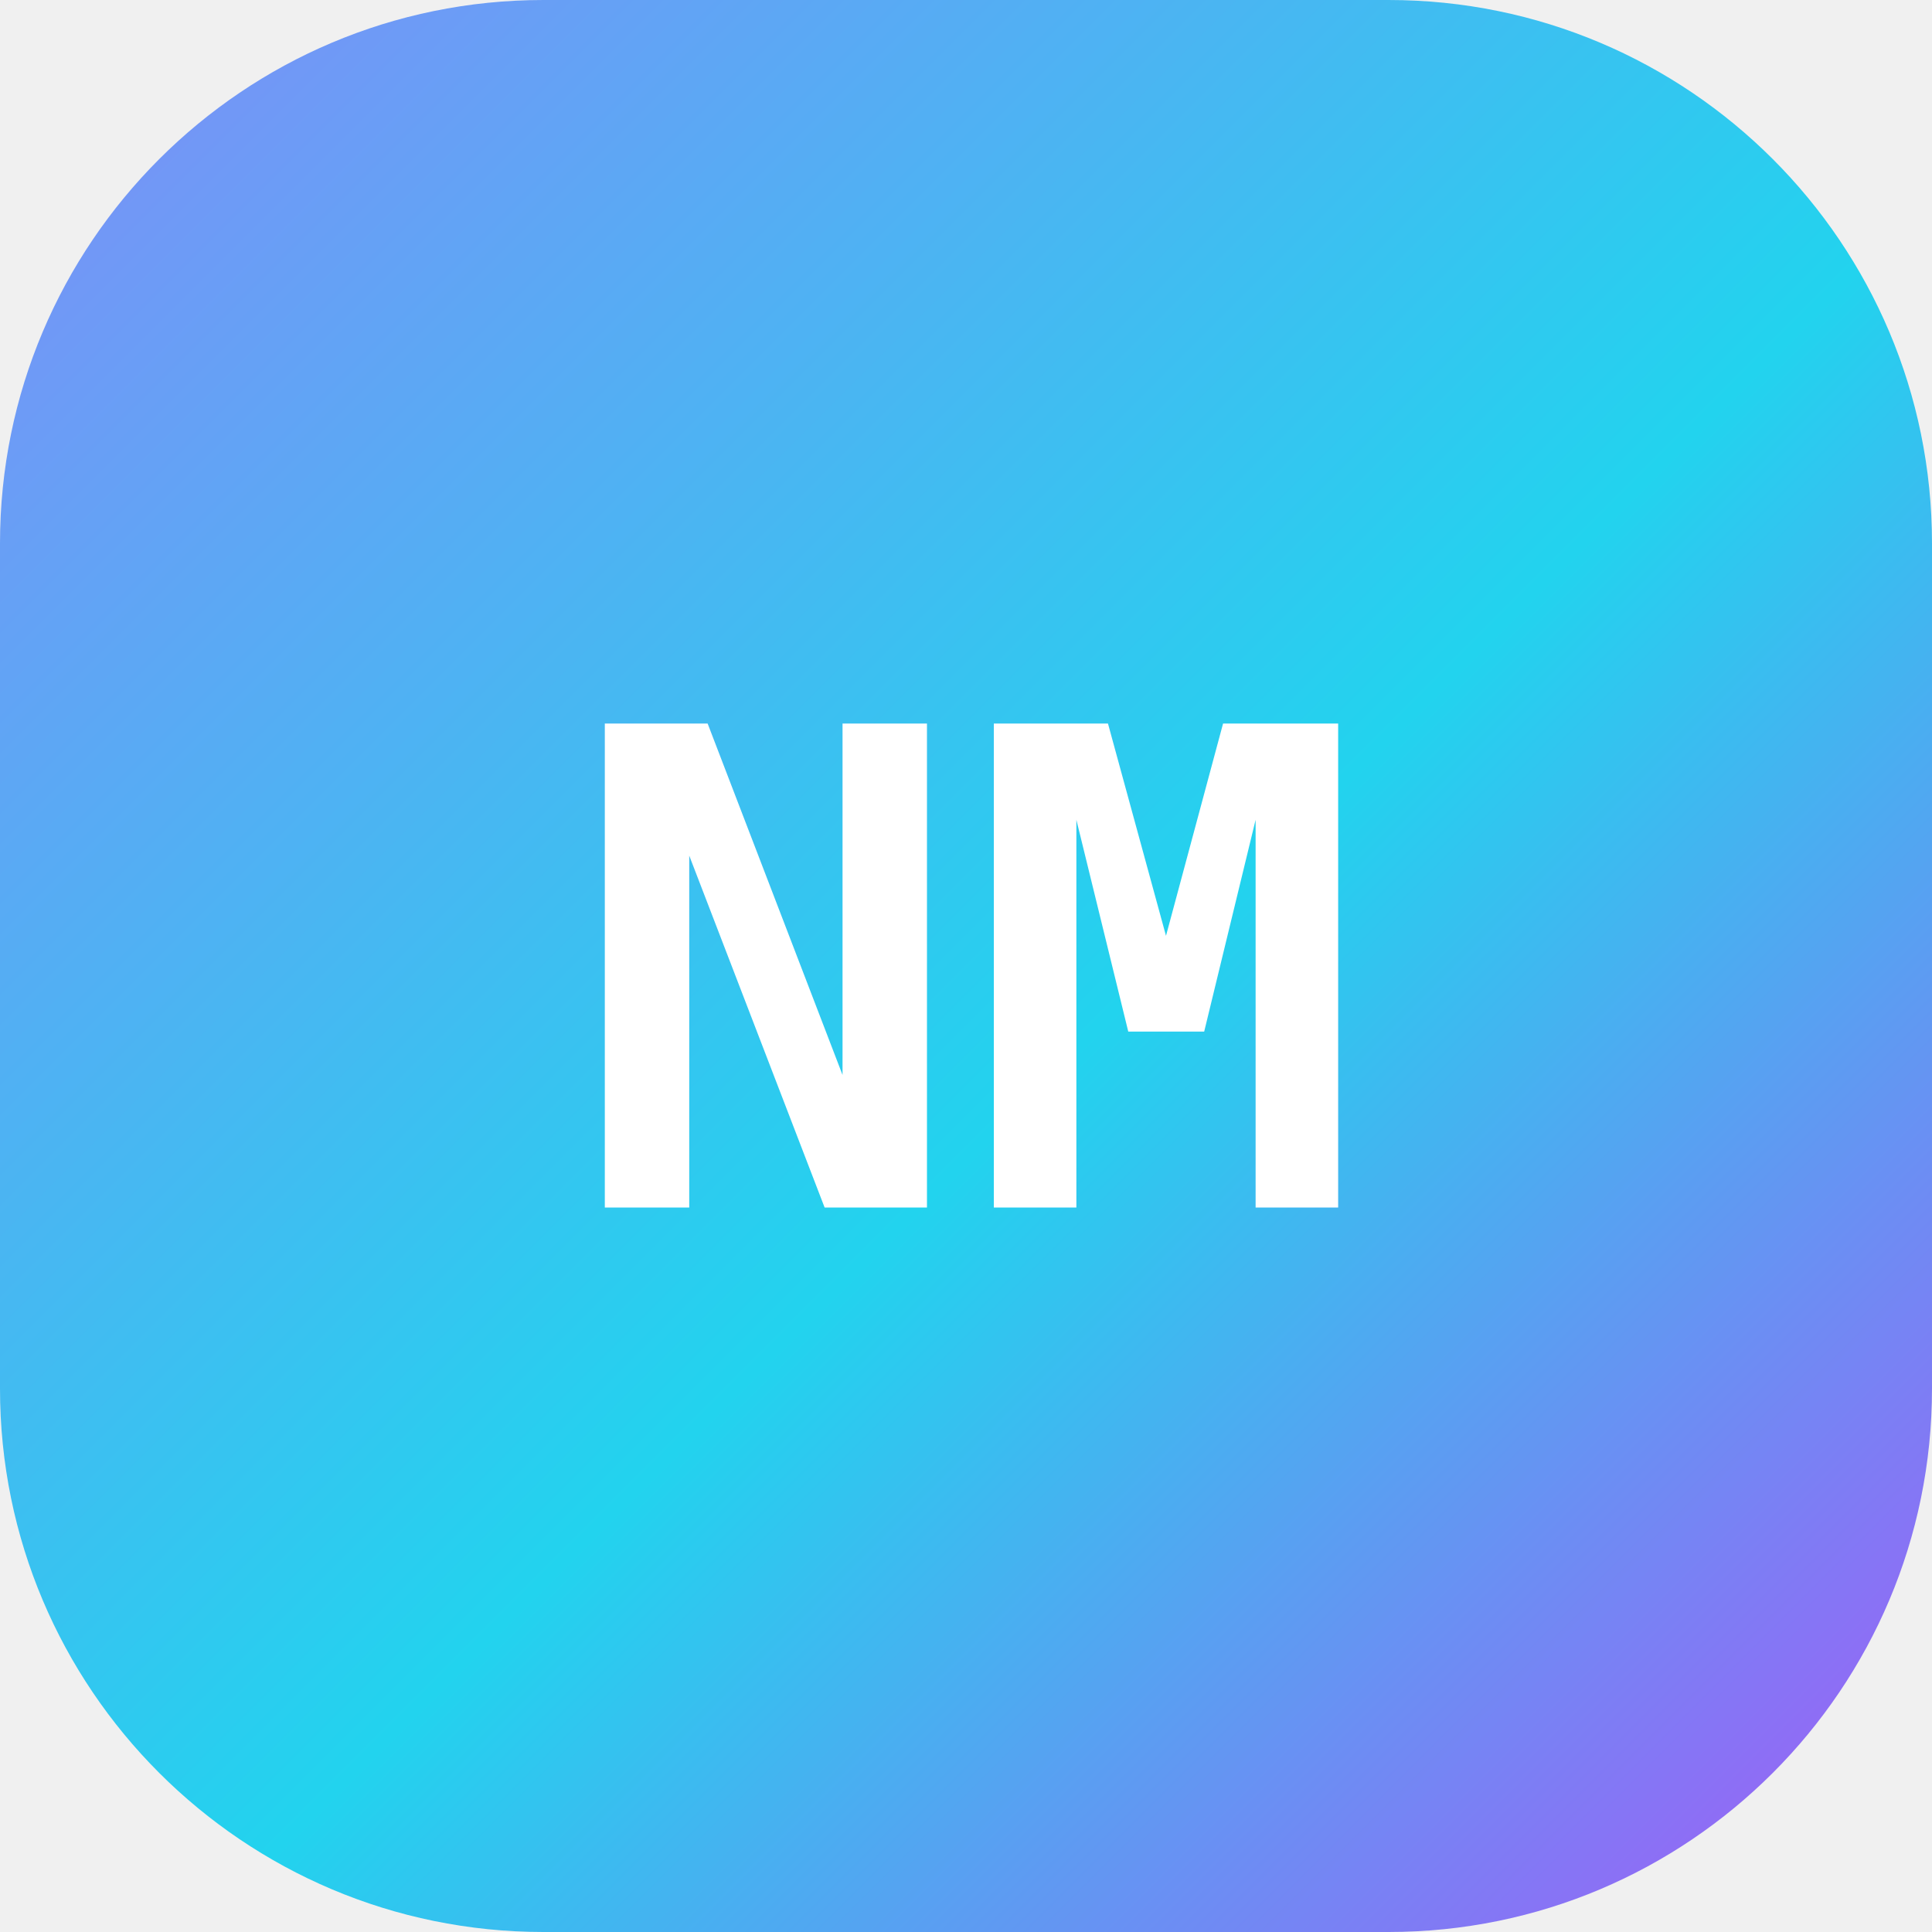
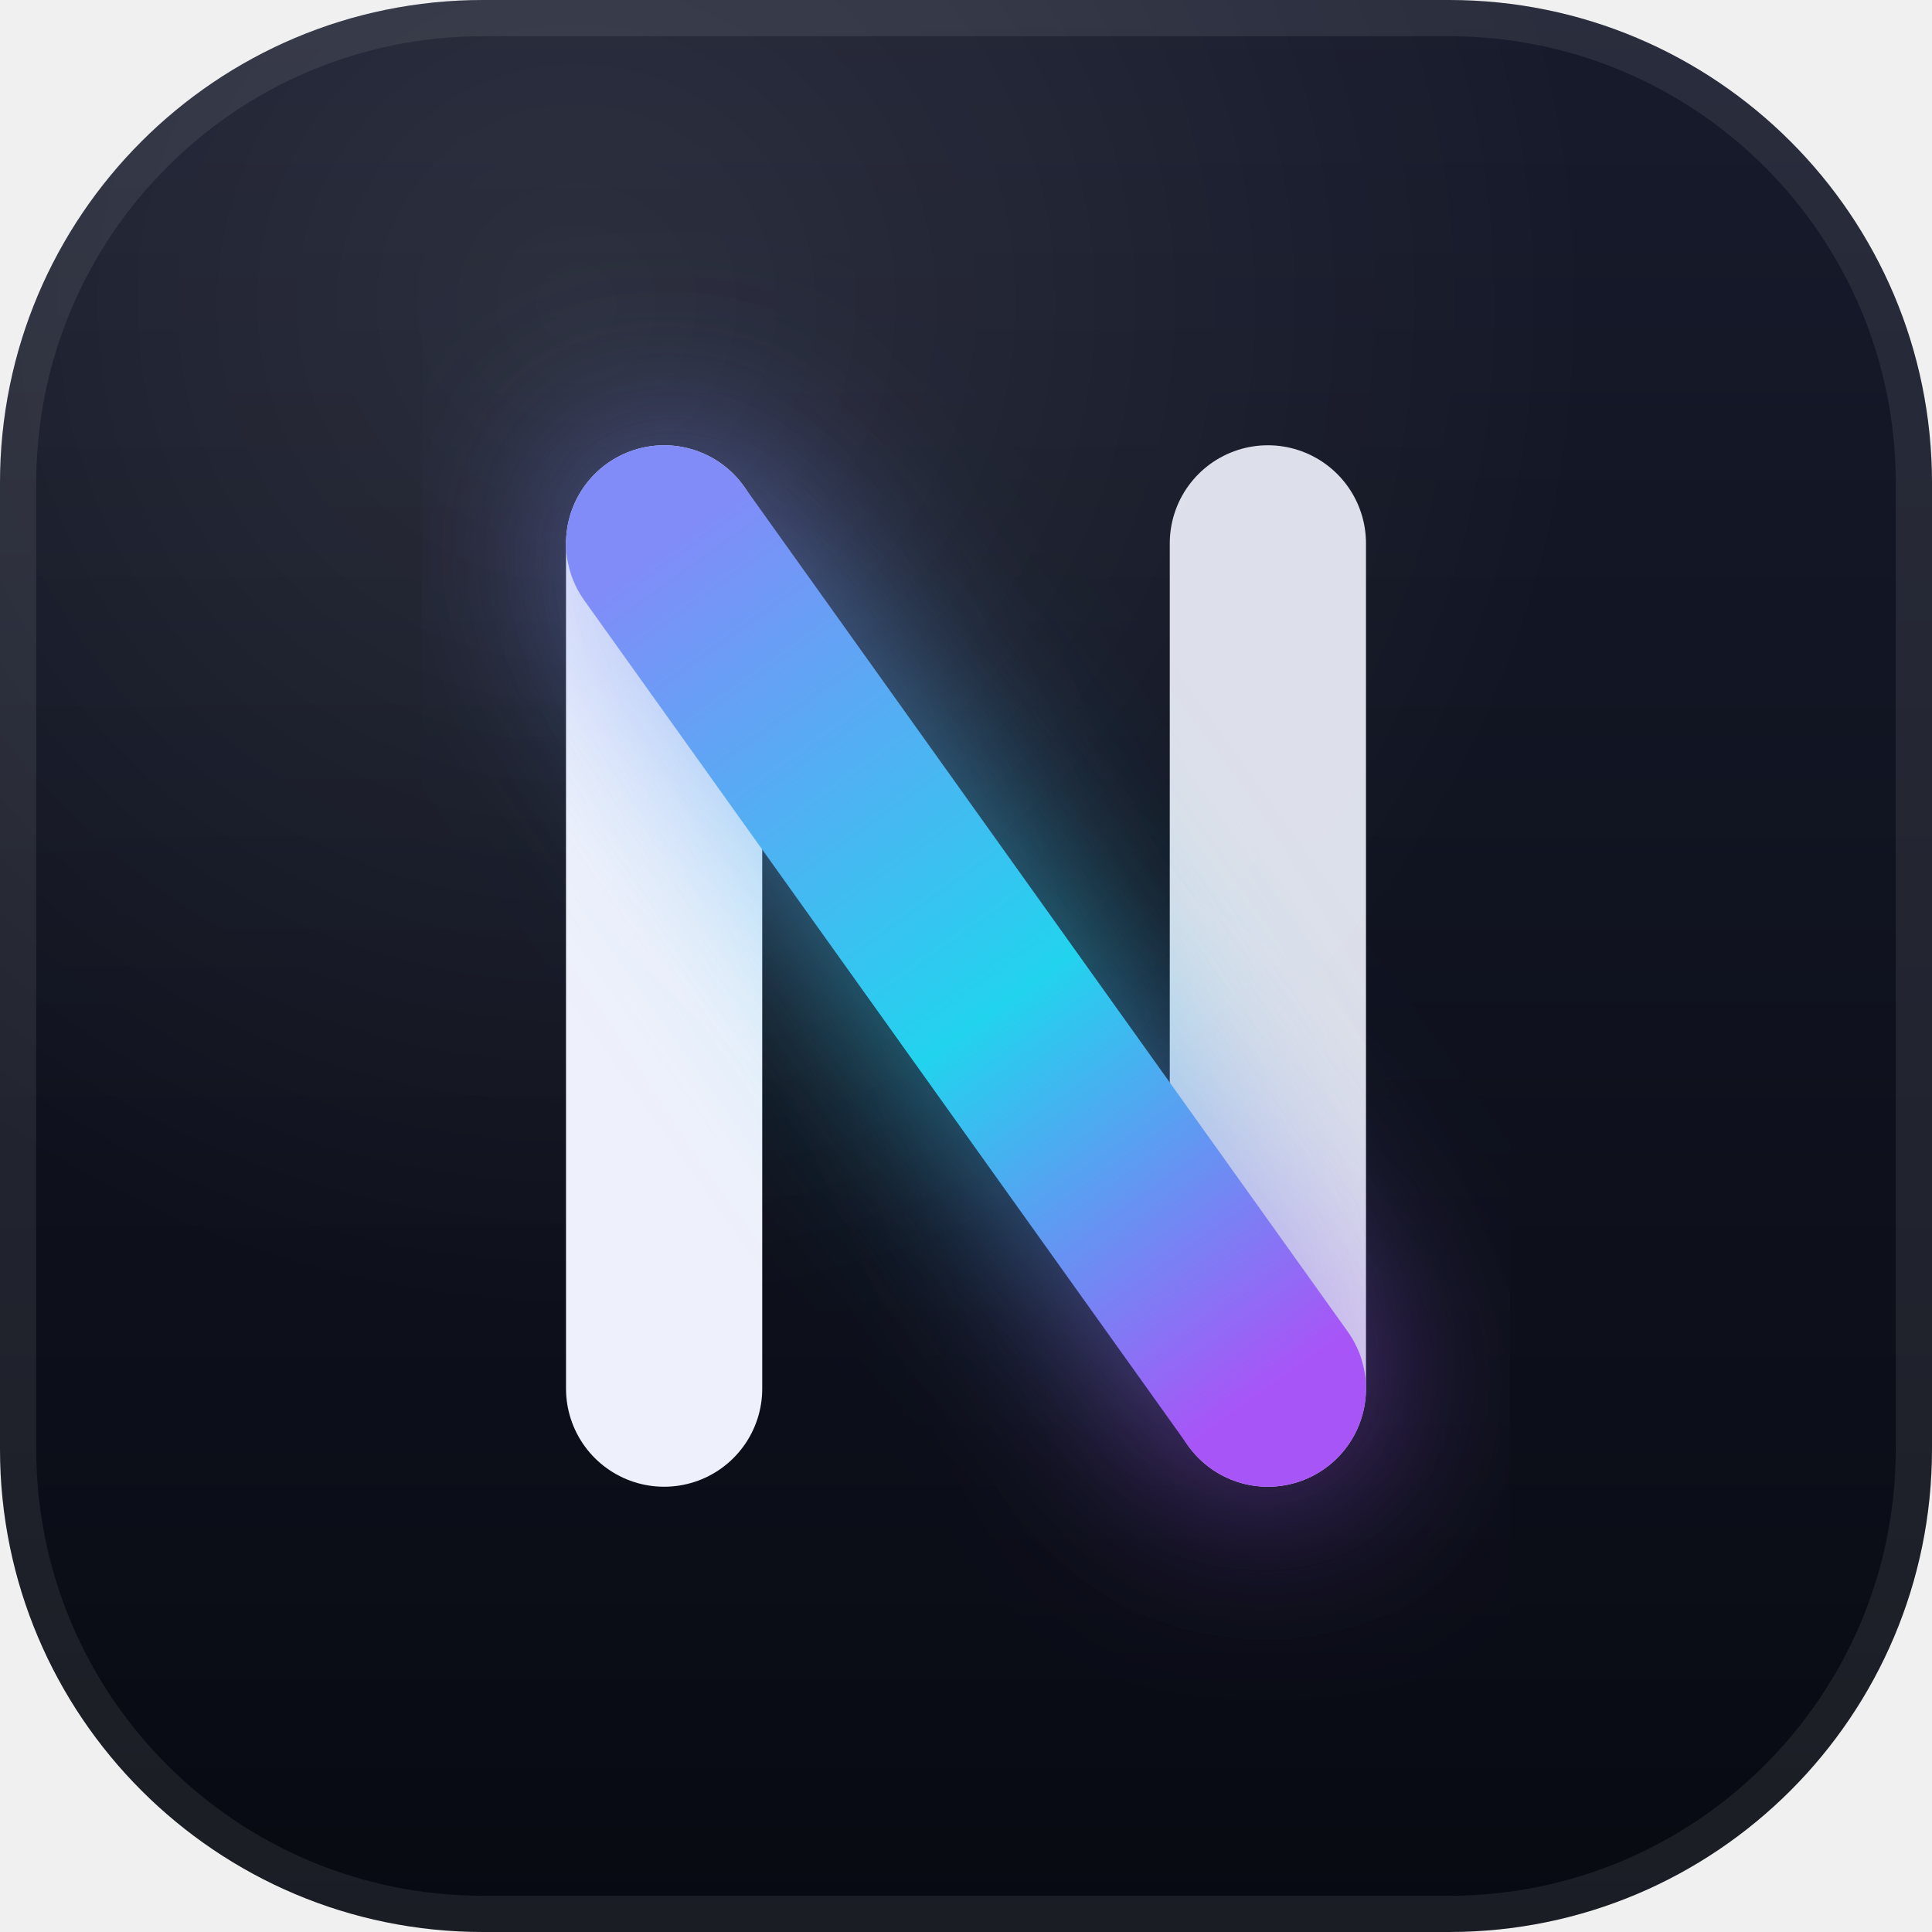
<svg xmlns="http://www.w3.org/2000/svg" viewBox="0 0 64 64">
  <defs>
-     <linearGradient id="g" x1="0" y1="0" x2="1" y2="1">
+     <linearGradient id="bg" x1="0" y1="0" x2="0" y2="1">
+       <stop offset="0" stop-color="#171b2c" />
+       <stop offset="1" stop-color="#080a12" />
+     </linearGradient>
+     <linearGradient id="beam" gradientUnits="userSpaceOnUse" x1="22" y1="18" x2="42" y2="46">
      <stop offset="0" stop-color="#818cf8" />
      <stop offset="0.55" stop-color="#22d3ee" />
      <stop offset="1" stop-color="#a855f7" />
    </linearGradient>
+     <radialGradient id="sheen" cx="0.3" cy="0.16" r="0.95">
+       <stop offset="0" stop-color="#ffffff" stop-opacity="0.10" />
+       <stop offset="0.55" stop-color="#ffffff" stop-opacity="0" />
+     </radialGradient>
+     <filter id="soft" x="-40%" y="-40%" width="180%" height="180%">
+       <feGaussianBlur stdDeviation="3.2" />
+     </filter>
  </defs>
-   <rect width="64" height="64" rx="18" fill="url(#g)" />
-   <text x="32" y="40" text-anchor="middle" font-family="ui-monospace, SFMono-Regular, Menlo, monospace" font-size="22" font-weight="600" fill="#ffffff">NM</text>
+   <rect width="64" height="64" rx="16" fill="url(#bg)" />
+   <rect width="64" height="64" rx="16" fill="url(#sheen)" />
+   <rect x="0.6" y="0.6" width="62.8" height="62.8" rx="15.4" fill="none" stroke="#ffffff" stroke-opacity="0.08" stroke-width="1.2" />
+   <g fill="none" stroke-linecap="round" stroke-width="6.5">
+     <path d="M22 46 V18" stroke="#eef1fb" />
+     <path d="M42 46 V18" stroke="#eef1fb" stroke-opacity="0.92" />
+     <path d="M22 18 L42 46" stroke="url(#beam)" filter="url(#soft)" opacity="0.65" />
+     <path d="M22 18 L42 46" stroke="url(#beam)" />
+   </g>
</svg>
